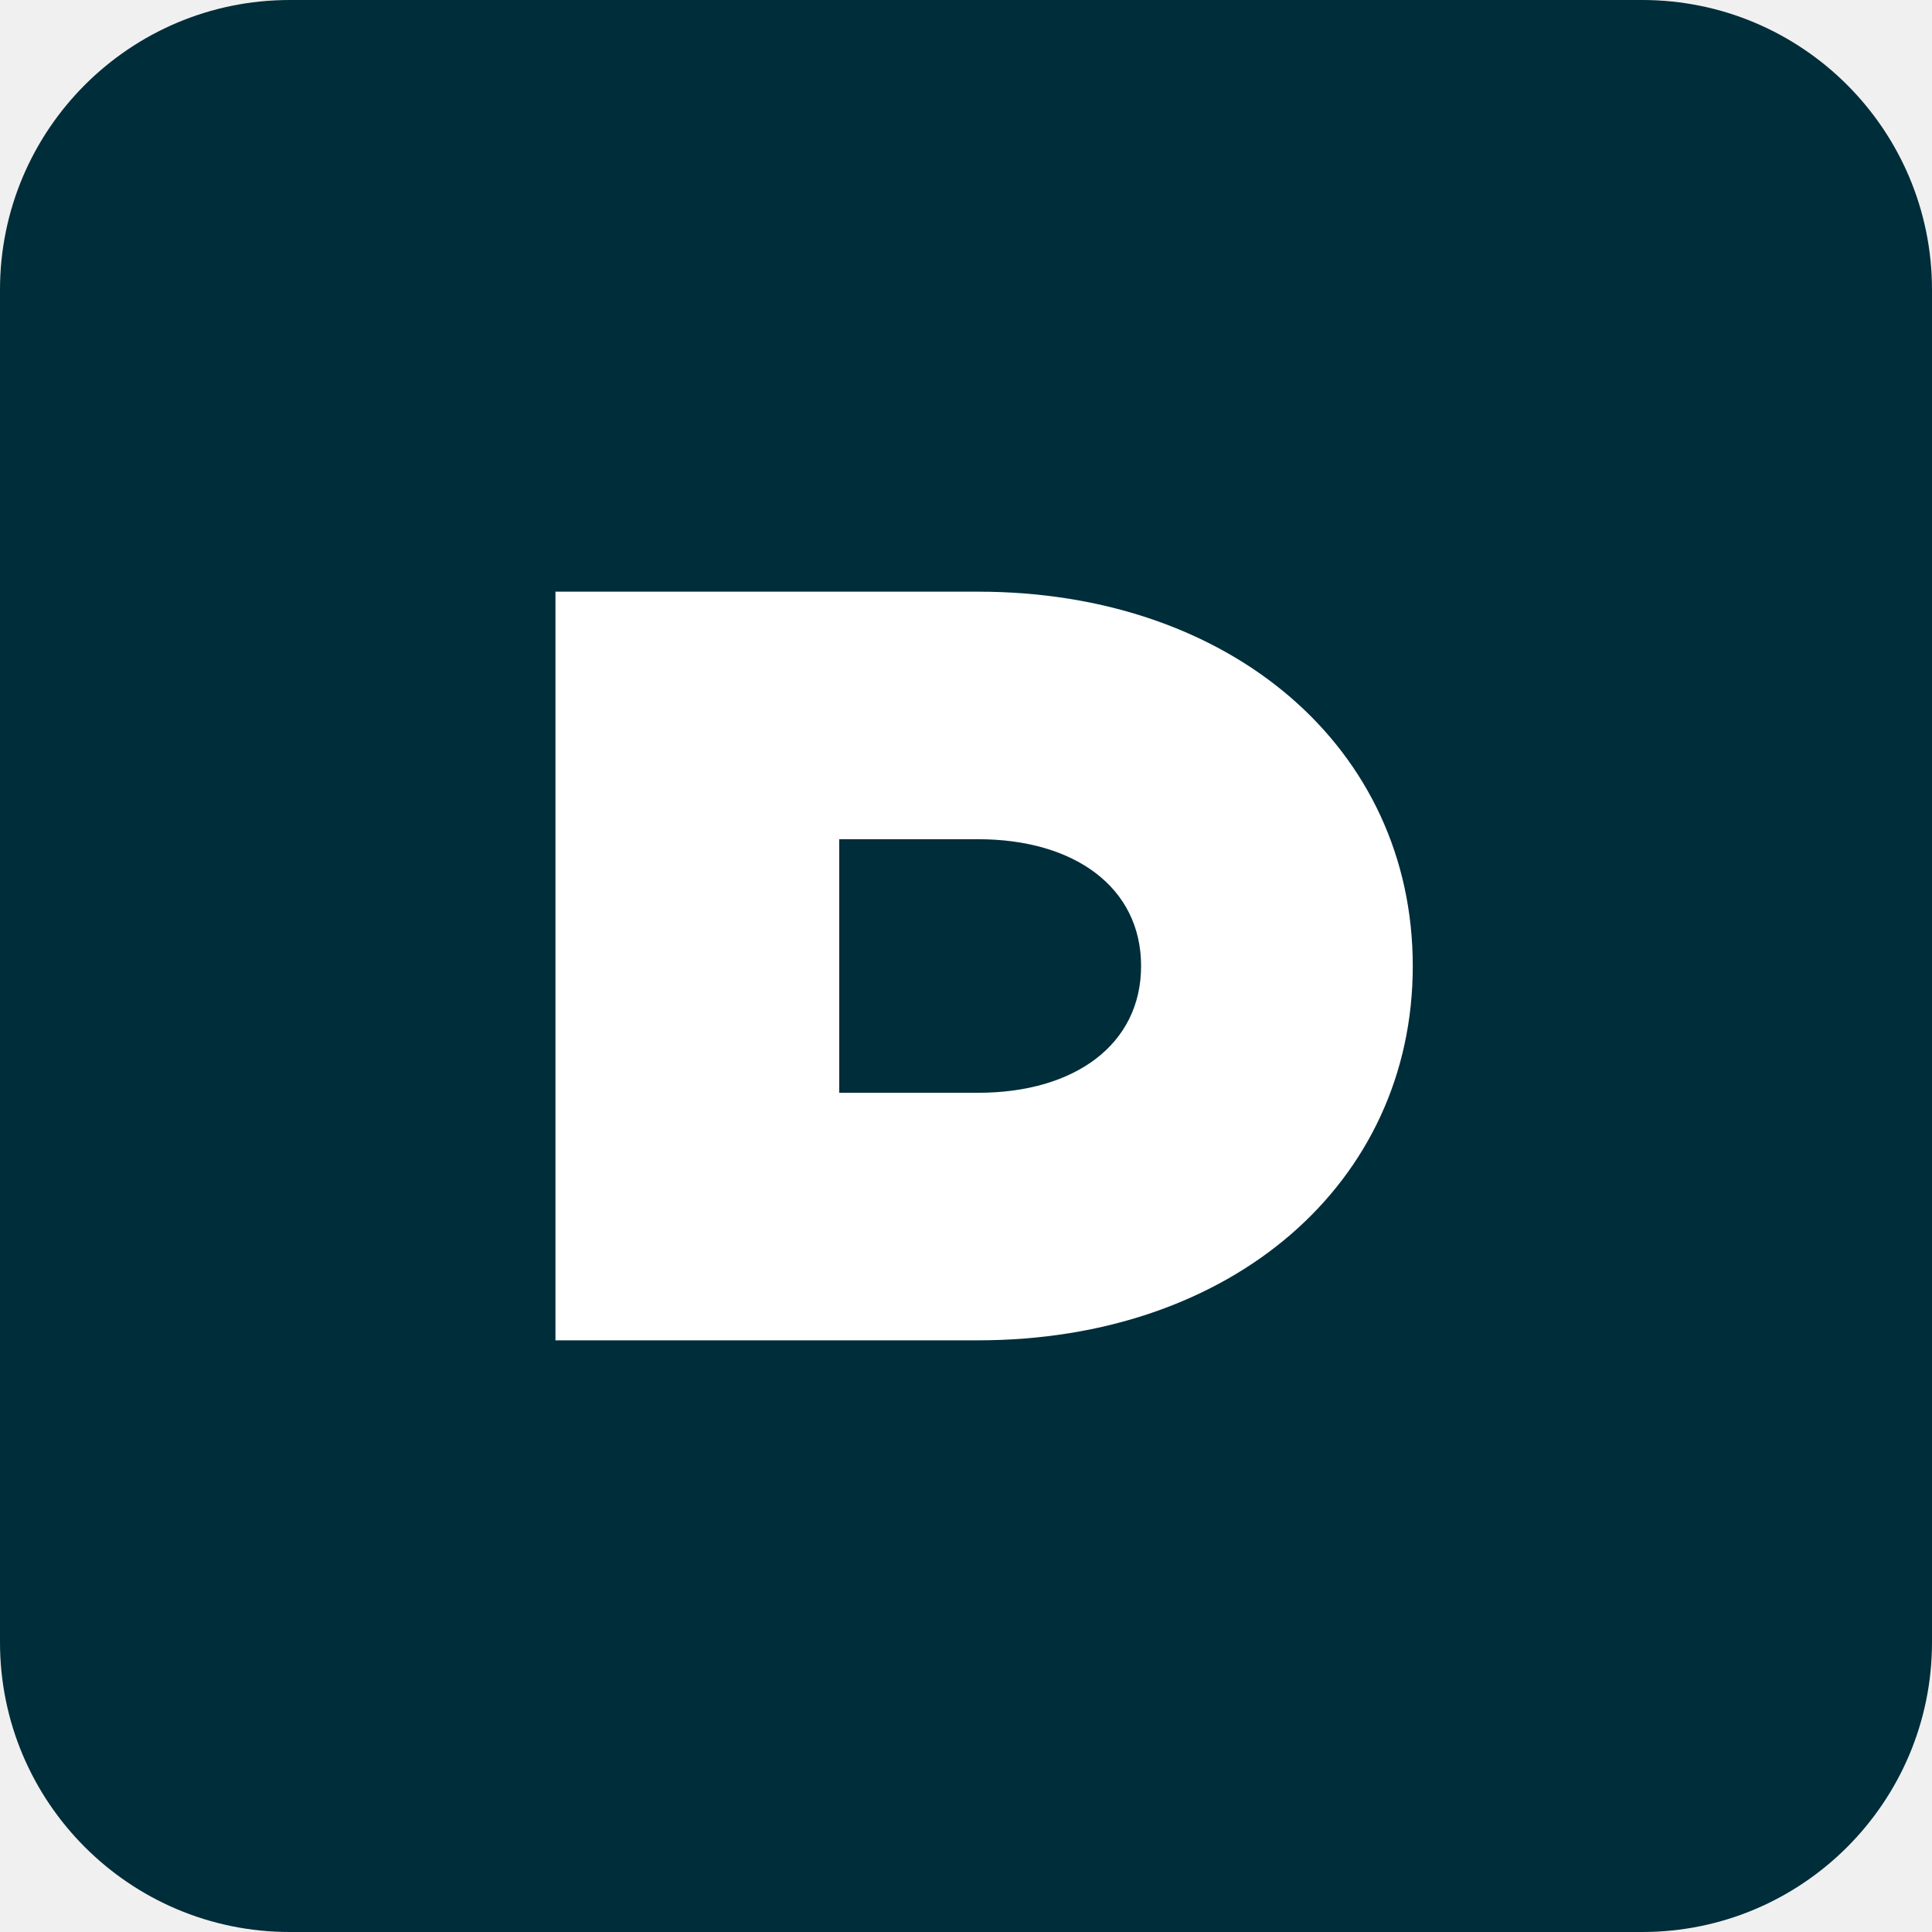
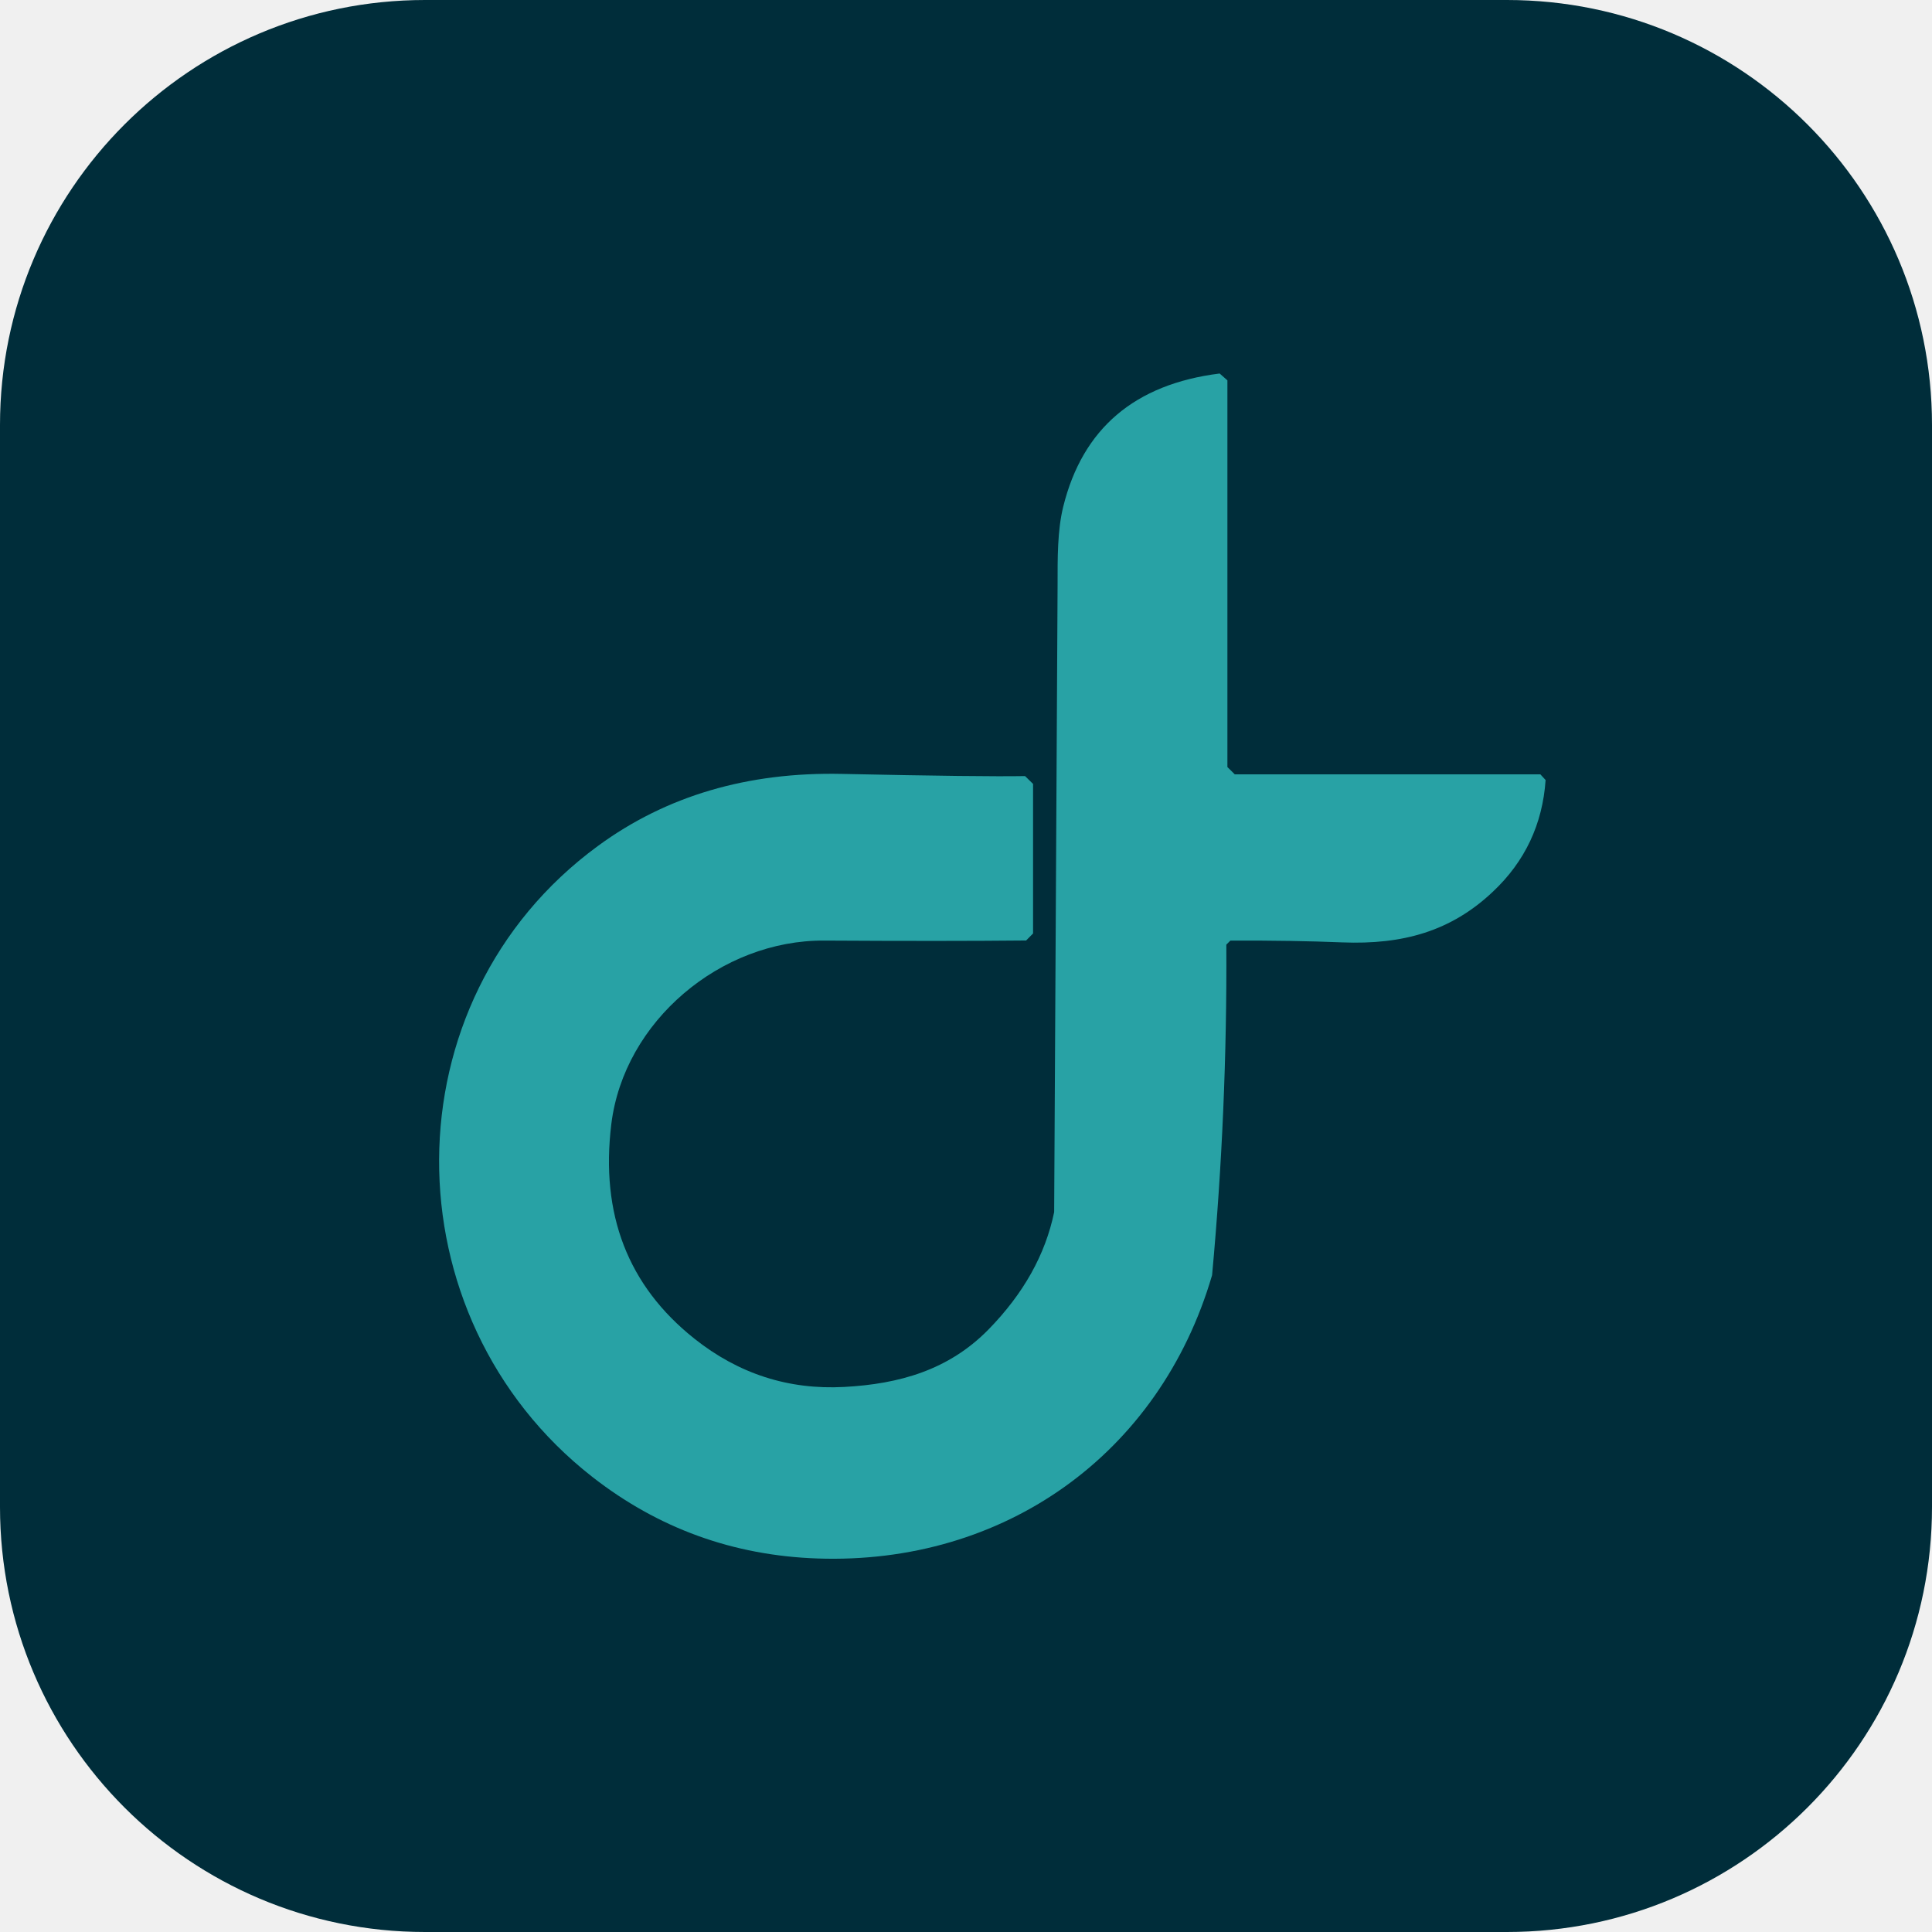
- <svg xmlns="http://www.w3.org/2000/svg" viewBox="0 0 320 320" role="img" aria-labelledby="title">
-   <rect width="320" height="320" rx="48" fill="#002D3A" />
-   <path d="M92 222V98h70c42 0 72 26 72 62s-30 62-72 62H92Zm47-41h23c16 0 27-8 27-21s-11-21-27-21h-23v42Z" fill="#FFFFFF" />
+ <svg xmlns="http://www.w3.org/2000/svg" version="1.1" viewBox="0 0 1000 1000" width="1000" height="1000">
+   <defs>
+     <clipPath id="rounded">
+       <rect width="1000" height="1000" rx="220" ry="220" />
+     </clipPath>
+   </defs>
+   <g clip-path="url(#rounded)">
+     <rect width="1000" height="1000" fill="#002D3A" />
+     <g transform="translate(116.35, 168.88) scale(4.6656)">
+       <path fill="#28A2A5" d="M 111.23 6.00 L 111.23 48.90 L 112.05 49.71 L 145.95 49.71 L 146.53 50.34 Q 146.02 57.70 140.69 62.72 C 136.05 67.11 130.71 68.62 123.95 68.35 Q 118.62 68.13 111.56 68.15 L 111.11 68.60 Q 111.21 87.06 109.53 105.27 C 103.71 125.17 86.43 137.42 65.74 136.70 Q 51.72 136.21 40.75 127.63 C 18.09 109.90 17.93 74.85 41.40 57.65 Q 52.76 49.32 68.48 49.66 Q 83.99 49.99 88.78 49.90 L 89.67 50.77 L 89.67 67.36 L 88.90 68.14 Q 79.97 68.23 66.50 68.15 C 55.04 68.08 44.28 77.08 42.88 88.52 Q 41.05 103.52 52.08 112.30 Q 59.45 118.17 68.72 117.67 C 74.85 117.34 80.31 115.79 84.71 111.31 Q 90.55 105.35 92.01 98.27 L 92.39 28.75 C 92.39 25.74 92.36 22.66 93.02 20.00 Q 96.24 7.01 110.37 5.24 L 111.23 6.00 Z" />
+     </g>
+   </g>
</svg>
